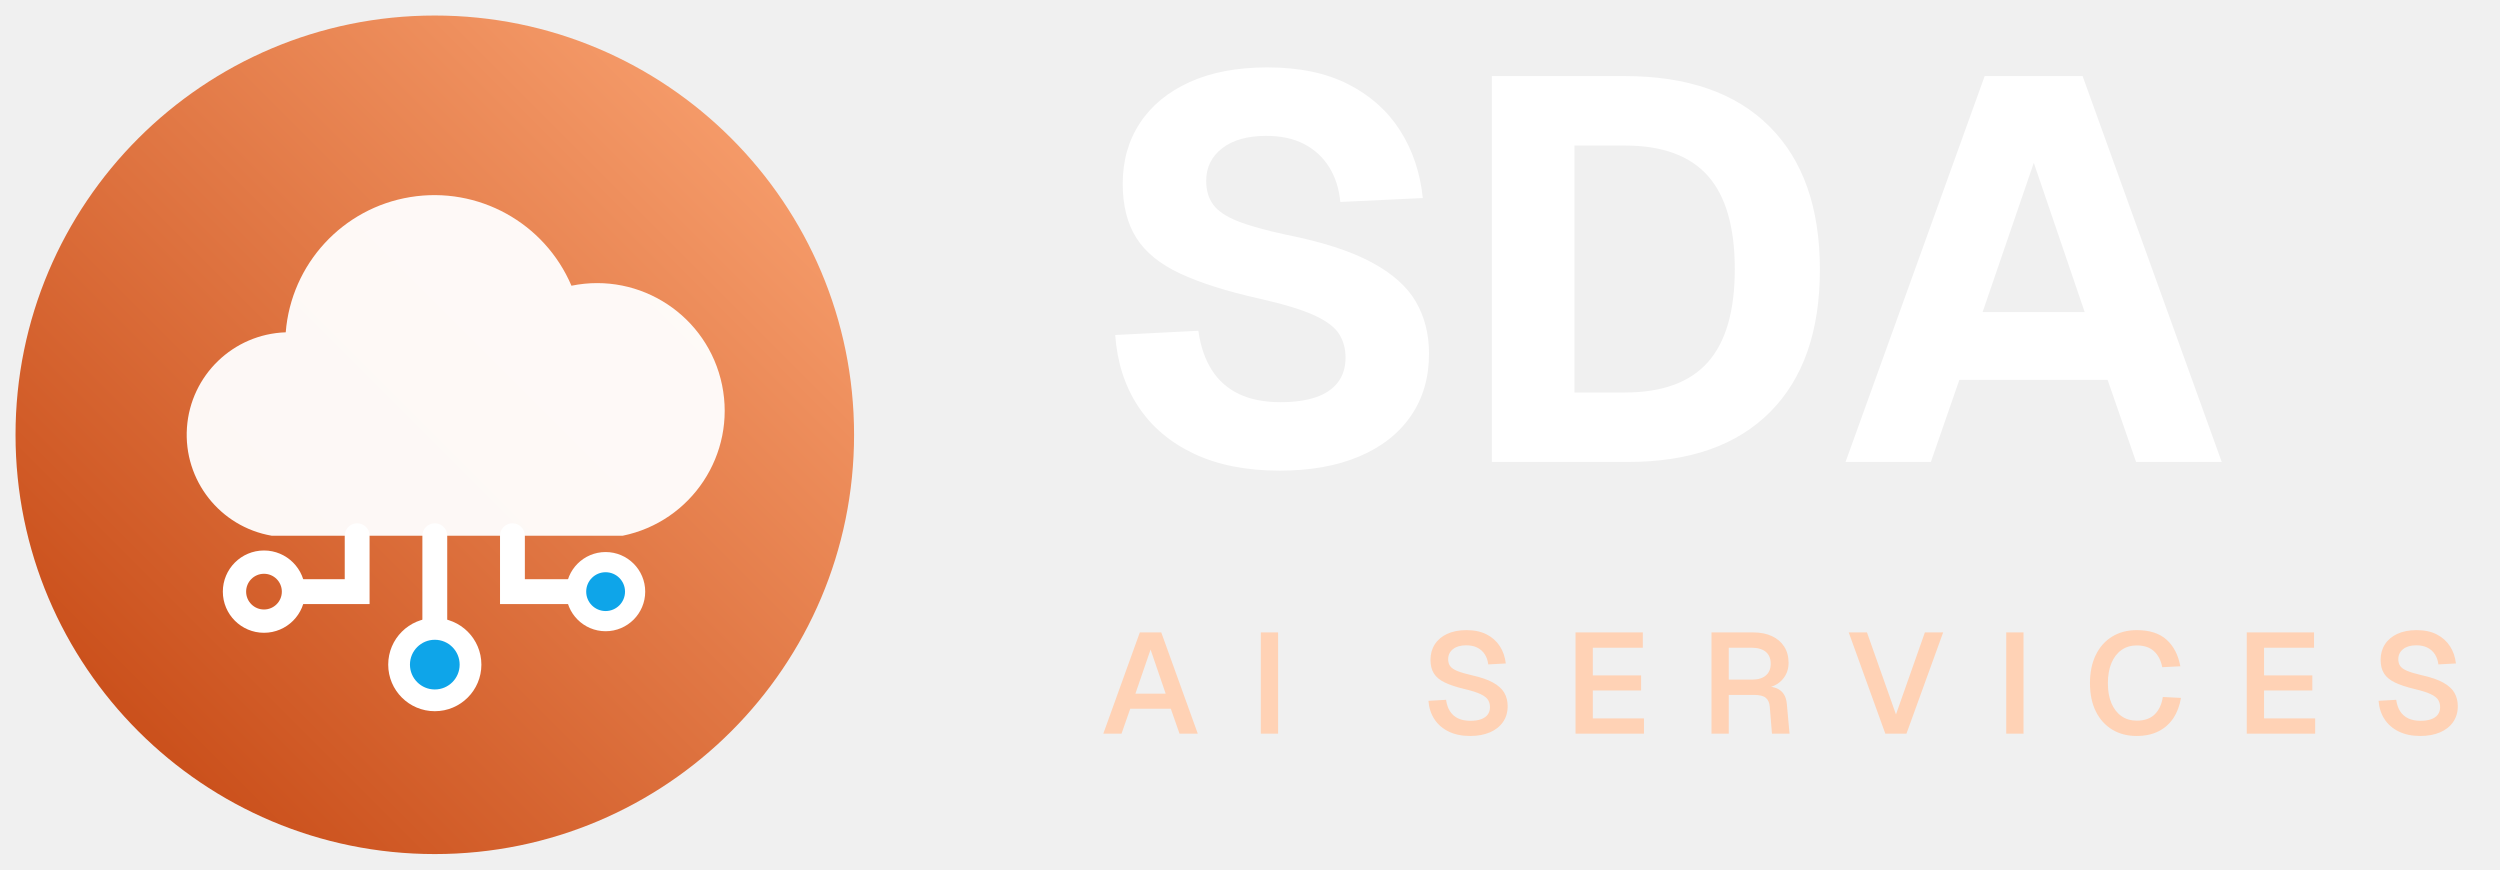
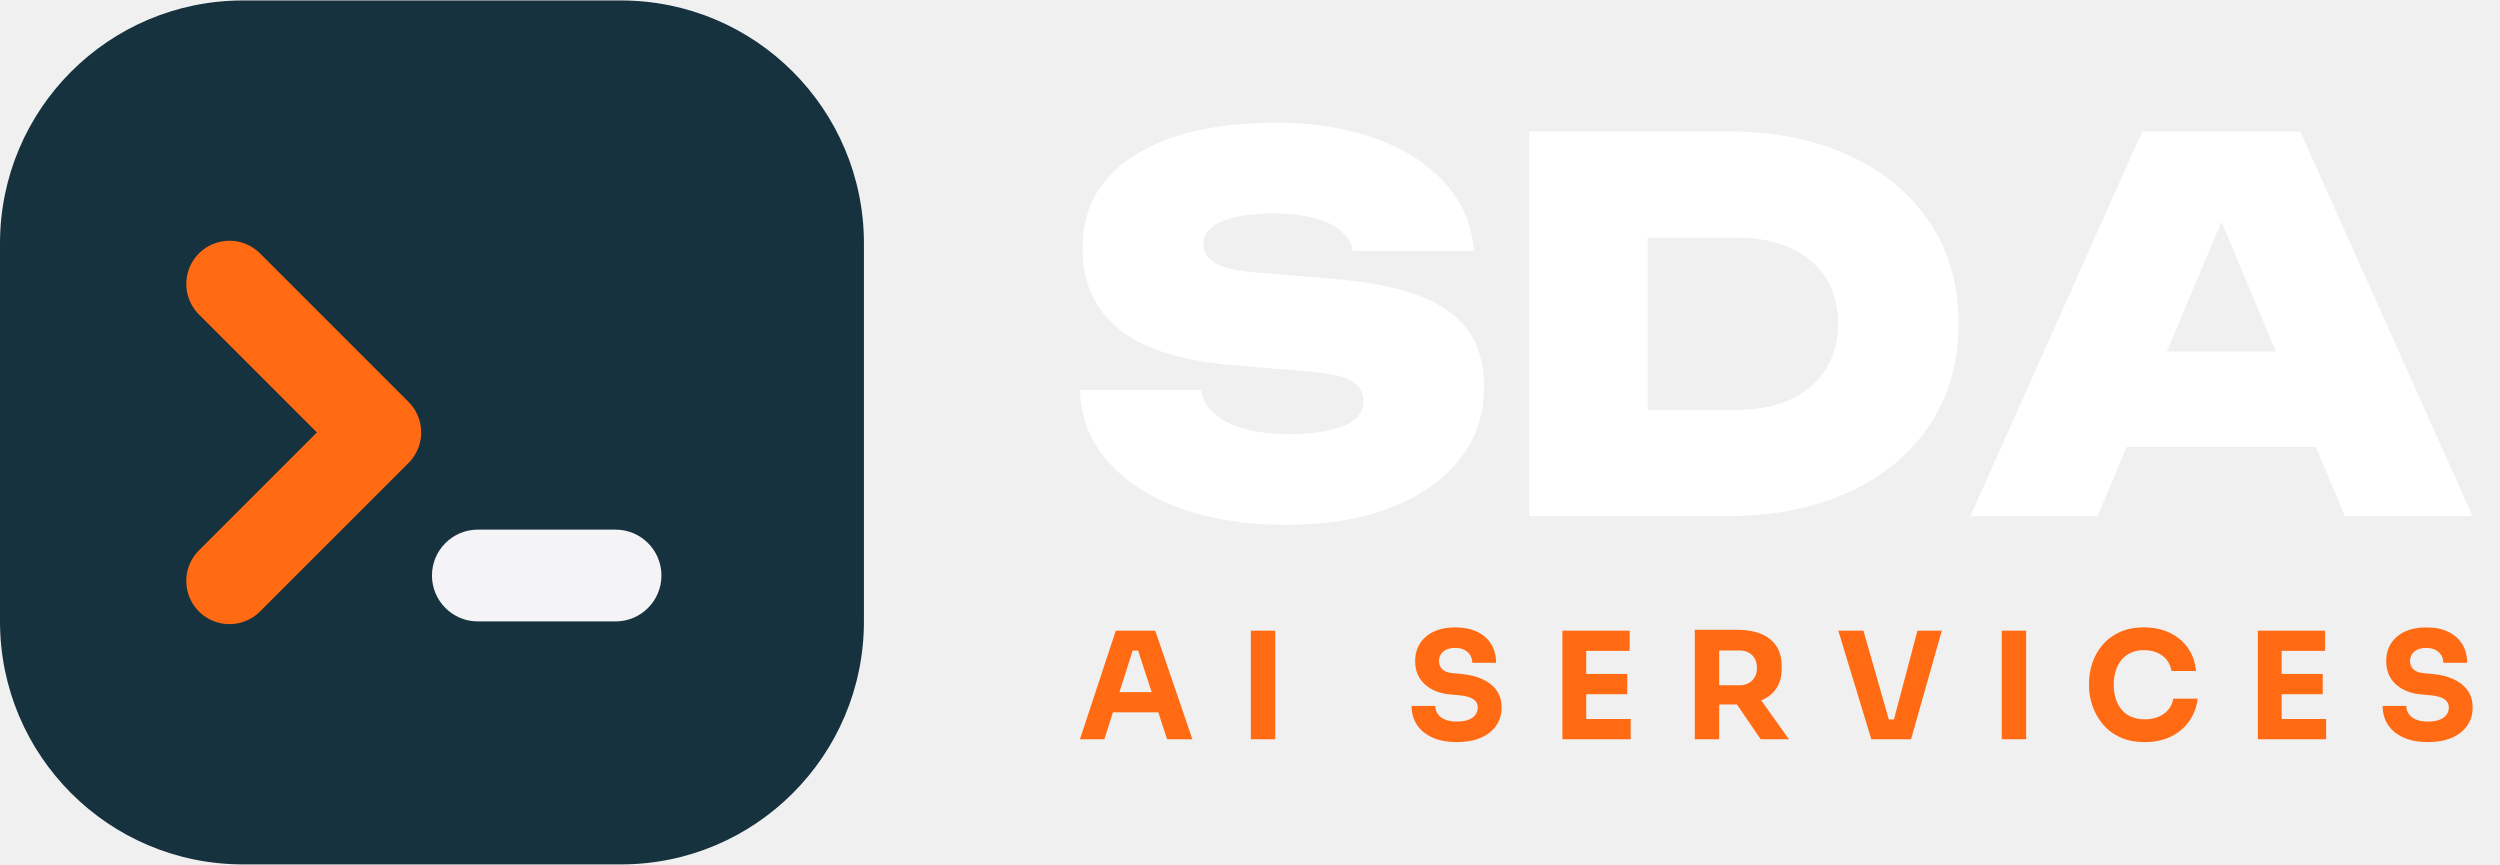
- <svg xmlns="http://www.w3.org/2000/svg" viewBox="0 0 184 64" width="184" height="64" role="img" aria-label="SDA AI Services">
-   <defs>
-     <linearGradient id="g" x1="0" y1="1" x2="1" y2="0">
-       <stop offset="0" stop-color="#C2410C" />
-       <stop offset="1" stop-color="#FDA978" />
-     </linearGradient>
-   </defs>
-   <g transform="translate(0.00 0.00) scale(1.1429)">
-     <circle cx="28" cy="28" r="27" fill="url(#g)" />
-     <path d="M17.5 34.5a6.6 6.6 0 0 1 .9-13.1 9.6 9.6 0 0 1 18.4-3 7.6 7.6 0 0 1 3.3 16.1z" fill="#fff" fill-opacity=".95" />
-     <g fill="none" stroke="#fff" stroke-width="1.6" stroke-linecap="round">
-       <path d="M23 34.5v3.6h-4" />
-       <path d="M28 34.5v6.4" />
-       <path d="M33 34.5v3.6h4" />
-     </g>
-     <circle cx="17" cy="38.1" r="1.9" fill="none" stroke="#fff" stroke-width="1.5" />
-     <circle cx="28" cy="42.8" r="2.3" fill="#0EA5E9" stroke="#fff" stroke-width="1.4" />
-     <circle cx="39" cy="38.1" r="1.9" fill="#0EA5E9" stroke="#fff" stroke-width="1.3" />
+ <svg xmlns="http://www.w3.org/2000/svg" viewBox="0 0 185.2 64.0" width="185" height="64" role="img" aria-label="SDA AI Services">
+   <g transform="translate(0.00 0.00) scale(2)">
+     <rect width="32" height="32" rx="9" fill="#16323F" />
+     <path d="M8.5 10.5 14 16l-5.5 5.5" fill="none" stroke="#FF6A13" stroke-width="3.2" stroke-linecap="round" stroke-linejoin="round" />
+     <rect x="16" y="19.6" width="8.5" height="3.4" rx="1.7" fill="#F4F4F6" />
  </g>
-   <path d="M14.184 0.64Q10.52 0.64 7.888 -0.6Q5.256 -1.84 3.776 -4.08Q2.296 -6.32 2.08 -9.344L8.2 -9.656Q8.432 -7.968 9.176 -6.788Q9.92 -5.608 11.18 -5.004Q12.44 -4.4 14.264 -4.4Q15.784 -4.4 16.848 -4.764Q17.912 -5.128 18.472 -5.864Q19.032 -6.6 19.032 -7.68Q19.032 -8.664 18.556 -9.42Q18.08 -10.176 16.724 -10.796Q15.368 -11.416 12.712 -12.016Q9.072 -12.832 6.856 -13.868Q4.64 -14.904 3.636 -16.488Q2.632 -18.072 2.632 -20.48Q2.632 -23.024 3.904 -24.952Q5.176 -26.88 7.56 -27.96Q9.944 -29.04 13.272 -29.04Q16.8 -29.04 19.232 -27.8Q21.664 -26.56 23.044 -24.4Q24.424 -22.24 24.72 -19.424L18.648 -19.136Q18.504 -20.616 17.824 -21.704Q17.144 -22.792 15.988 -23.396Q14.832 -24 13.192 -24Q11.128 -24 9.952 -23.088Q8.776 -22.176 8.776 -20.688Q8.776 -19.632 9.3 -18.928Q9.824 -18.224 11.1 -17.72Q12.376 -17.216 14.68 -16.72Q18.624 -15.936 20.928 -14.704Q23.232 -13.472 24.204 -11.8Q25.176 -10.128 25.176 -7.968Q25.176 -5.32 23.836 -3.38Q22.496 -1.44 20.028 -0.4Q17.56 0.64 14.184 0.64Z M29.8 0.0V-28.4H39.584Q46.504 -28.4 50.224 -24.7Q53.944 -21.0 53.944 -14.16Q53.944 -7.36 50.284 -3.68Q46.624 0.0 39.824 0.0ZM35.88 -5.112H39.584Q43.72 -5.112 45.7 -7.344Q47.68 -9.576 47.68 -14.184Q47.68 -18.824 45.7 -21.056Q43.72 -23.288 39.584 -23.288H35.88Z M55.832 0.0 66.072 -28.4H73.28L83.52 0.0H77.216L75.12 -6.04H64.208L62.112 0.0ZM65.92 -11.032H73.432L69.688 -22.016Z" fill="#FFFFFF" transform="translate(80 34)" />
-   <path d="M0.203 0.0 2.891 -7.455H4.469L7.157 0.0H5.814L5.172 -1.835H2.184L1.543 0.0ZM2.566 -2.946H4.794L3.682 -6.194Z M11.796 0.0V-7.455H13.068V0.0Z  M27.205 0.168Q26.29 0.168 25.623 -0.158Q24.955 -0.483 24.574 -1.064Q24.193 -1.644 24.133 -2.42L25.431 -2.494Q25.498 -1.998 25.72 -1.651Q25.941 -1.305 26.316 -1.127Q26.691 -0.949 27.226 -0.949Q27.683 -0.949 28.004 -1.064Q28.324 -1.179 28.493 -1.404Q28.662 -1.63 28.662 -1.957Q28.662 -2.257 28.52 -2.487Q28.377 -2.718 27.974 -2.91Q27.571 -3.103 26.783 -3.289Q25.872 -3.507 25.324 -3.774Q24.776 -4.042 24.53 -4.44Q24.284 -4.838 24.284 -5.435Q24.284 -6.085 24.602 -6.578Q24.919 -7.071 25.513 -7.347Q26.106 -7.623 26.93 -7.623Q27.806 -7.623 28.421 -7.305Q29.036 -6.987 29.391 -6.434Q29.746 -5.882 29.826 -5.169L28.535 -5.1Q28.486 -5.518 28.285 -5.834Q28.085 -6.15 27.741 -6.328Q27.398 -6.506 26.909 -6.506Q26.297 -6.506 25.941 -6.224Q25.585 -5.942 25.585 -5.484Q25.585 -5.174 25.734 -4.97Q25.884 -4.766 26.258 -4.615Q26.633 -4.463 27.323 -4.301Q28.311 -4.083 28.891 -3.761Q29.471 -3.439 29.717 -3.009Q29.964 -2.579 29.964 -2.027Q29.964 -1.352 29.619 -0.858Q29.275 -0.363 28.655 -0.098Q28.035 0.168 27.205 0.168Z M34.959 0.0V-7.455H39.911V-6.328H36.231V-4.293H39.785V-3.183H36.231V-1.127H39.995V0.0Z M44.965 0.0V-7.455H48.025Q48.829 -7.455 49.415 -7.182Q50 -6.909 50.32 -6.405Q50.64 -5.901 50.64 -5.214Q50.64 -4.704 50.415 -4.306Q50.191 -3.909 49.82 -3.668Q49.449 -3.427 49.006 -3.383L48.957 -3.481Q49.673 -3.481 50.065 -3.16Q50.457 -2.84 50.513 -2.164L50.71 0.0H49.417L49.255 -1.986Q49.219 -2.431 48.959 -2.643Q48.699 -2.855 48.095 -2.855H46.238V0.0ZM46.238 -3.982H47.982Q48.611 -3.982 48.968 -4.287Q49.325 -4.591 49.325 -5.151Q49.325 -5.722 48.961 -6.025Q48.597 -6.328 47.904 -6.328H46.238Z M57.761 0.0 55.066 -7.455H56.409L58.544 -1.417L60.672 -7.455H62.016L59.314 0.0Z M66.658 0.0V-7.455H67.931V0.0Z M76.252 0.168Q75.241 0.168 74.466 -0.298Q73.692 -0.763 73.257 -1.633Q72.822 -2.503 72.822 -3.717Q72.822 -4.914 73.248 -5.791Q73.675 -6.668 74.451 -7.145Q75.227 -7.623 76.265 -7.623Q77.677 -7.623 78.458 -6.92Q79.238 -6.218 79.473 -4.961L78.141 -4.895Q78 -5.642 77.536 -6.069Q77.072 -6.496 76.265 -6.496Q75.615 -6.496 75.138 -6.157Q74.661 -5.818 74.4 -5.195Q74.14 -4.571 74.14 -3.717Q74.14 -2.856 74.404 -2.238Q74.668 -1.62 75.145 -1.289Q75.622 -0.959 76.259 -0.959Q77.117 -0.959 77.589 -1.425Q78.061 -1.89 78.184 -2.701L79.519 -2.635Q79.376 -1.773 78.96 -1.145Q78.544 -0.518 77.864 -0.175Q77.185 0.168 76.252 0.168Z M84.361 0.0V-7.455H89.313V-6.328H85.634V-4.293H89.187V-3.183H85.634V-1.127H89.397V0.0Z M97.135 0.168Q96.22 0.168 95.553 -0.158Q94.885 -0.483 94.504 -1.064Q94.123 -1.644 94.063 -2.42L95.361 -2.494Q95.428 -1.998 95.65 -1.651Q95.871 -1.305 96.246 -1.127Q96.621 -0.949 97.156 -0.949Q97.613 -0.949 97.934 -1.064Q98.254 -1.179 98.423 -1.404Q98.592 -1.63 98.592 -1.957Q98.592 -2.257 98.45 -2.487Q98.307 -2.718 97.904 -2.91Q97.501 -3.103 96.713 -3.289Q95.802 -3.507 95.254 -3.774Q94.706 -4.042 94.46 -4.44Q94.214 -4.838 94.214 -5.435Q94.214 -6.085 94.532 -6.578Q94.849 -7.071 95.443 -7.347Q96.036 -7.623 96.86 -7.623Q97.736 -7.623 98.351 -7.305Q98.966 -6.987 99.321 -6.434Q99.676 -5.882 99.756 -5.169L98.465 -5.1Q98.416 -5.518 98.215 -5.834Q98.015 -6.15 97.671 -6.328Q97.328 -6.506 96.839 -6.506Q96.227 -6.506 95.871 -6.224Q95.515 -5.942 95.515 -5.484Q95.515 -5.174 95.664 -4.97Q95.814 -4.766 96.188 -4.615Q96.563 -4.463 97.253 -4.301Q98.241 -4.083 98.821 -3.761Q99.401 -3.439 99.647 -3.009Q99.894 -2.579 99.894 -2.027Q99.894 -1.352 99.549 -0.858Q99.205 -0.363 98.585 -0.098Q97.965 0.168 97.135 0.168Z" fill="#FFD2B5" transform="translate(81 54)" />
+   <path d="M1.368 -9.348H10.336Q10.488 -8.36 11.305 -7.619Q12.122 -6.878 13.528 -6.479Q14.934 -6.08 16.834 -6.08Q19.456 -6.08 20.919 -6.688Q22.382 -7.296 22.382 -8.55Q22.382 -9.424 21.546 -9.975Q20.71 -10.526 18.24 -10.716L13.224 -11.134Q7.068 -11.59 4.313 -13.813Q1.558 -16.036 1.558 -19.798Q1.558 -22.876 3.344 -24.947Q5.13 -27.018 8.322 -28.082Q11.514 -29.146 15.846 -29.146Q20.026 -29.146 23.275 -27.968Q26.524 -26.79 28.443 -24.643Q30.362 -22.496 30.552 -19.646H21.584Q21.432 -20.482 20.729 -21.109Q20.026 -21.736 18.734 -22.078Q17.442 -22.42 15.656 -22.42Q13.3 -22.42 11.913 -21.85Q10.526 -21.28 10.526 -20.14Q10.526 -19.304 11.343 -18.772Q12.16 -18.24 14.364 -18.05L19.874 -17.594Q23.978 -17.29 26.505 -16.321Q29.032 -15.352 30.172 -13.699Q31.312 -12.046 31.312 -9.538Q31.312 -6.498 29.488 -4.199Q27.664 -1.9 24.377 -0.627Q21.09 0.646 16.682 0.646Q12.16 0.646 8.74 -0.608Q5.32 -1.862 3.382 -4.123Q1.444 -6.384 1.368 -9.348Z M49.324 -28.5Q54.454 -28.5 58.311 -26.733Q62.168 -24.966 64.315 -21.774Q66.462 -18.582 66.462 -14.25Q66.462 -9.956 64.315 -6.745Q62.168 -3.534 58.311 -1.767Q54.454 0.0 49.324 0.0H34.656V-28.5ZM43.434 -3.838 39.368 -7.866H50.008Q52.326 -7.866 54.017 -8.645Q55.708 -9.424 56.62 -10.868Q57.532 -12.312 57.532 -14.25Q57.532 -16.226 56.62 -17.651Q55.708 -19.076 54.017 -19.855Q52.326 -20.634 50.008 -20.634H39.368L43.434 -24.662Z M76.0 -5.13V-12.198H95.532V-5.13ZM91.77 -28.5 104.538 0.0H95.076L84.74 -24.662H87.134L76.76 0.0H67.336L80.066 -28.5Z" fill="#FFFFFF" transform="translate(78.63 38.20)" />
+   <path d="M0.143 0.0 2.799 -8.045H5.719L8.474 0.0H6.601L4.375 -6.799L4.948 -6.568H3.526L4.121 -6.799L1.951 0.0ZM2.16 -1.995 2.711 -3.493H5.863L6.425 -1.995Z M12.803 0.0V-8.045H14.61V0.0Z  M28.073 0.209Q26.982 0.209 26.232 -0.138Q25.483 -0.485 25.097 -1.085Q24.711 -1.686 24.711 -2.468H26.464Q26.464 -2.16 26.634 -1.895Q26.805 -1.631 27.158 -1.471Q27.511 -1.311 28.073 -1.311Q28.579 -1.311 28.921 -1.444Q29.263 -1.576 29.439 -1.813Q29.615 -2.05 29.615 -2.358Q29.615 -2.744 29.285 -2.97Q28.954 -3.196 28.216 -3.262L27.61 -3.317Q26.409 -3.416 25.692 -4.066Q24.976 -4.717 24.976 -5.785Q24.976 -6.557 25.345 -7.119Q25.714 -7.681 26.375 -7.984Q27.037 -8.287 27.94 -8.287Q28.888 -8.287 29.566 -7.962Q30.244 -7.637 30.607 -7.047Q30.971 -6.458 30.971 -5.664H29.208Q29.208 -5.962 29.064 -6.21Q28.921 -6.458 28.64 -6.612Q28.359 -6.766 27.94 -6.766Q27.544 -6.766 27.274 -6.634Q27.004 -6.502 26.871 -6.276Q26.739 -6.05 26.739 -5.785Q26.739 -5.444 26.982 -5.19Q27.224 -4.937 27.775 -4.893L28.392 -4.838Q29.274 -4.761 29.946 -4.458Q30.618 -4.155 30.998 -3.631Q31.379 -3.108 31.379 -2.358Q31.379 -1.587 30.976 -1.008Q30.574 -0.43 29.836 -0.11Q29.097 0.209 28.073 0.209Z M35.884 0.0V-8.045H37.647V0.0ZM37.426 0.0V-1.499H40.942V0.0ZM37.426 -3.339V-4.838H40.688V-3.339ZM37.426 -6.546V-8.045H40.865V-6.546Z M45.689 0.0V-8.111H47.497V0.0ZM50.571 0.0 48.213 -3.46H50.196L52.665 0.0ZM47.012 -2.579V-4H48.995Q49.392 -4 49.684 -4.16Q49.976 -4.32 50.136 -4.612Q50.296 -4.904 50.296 -5.29Q50.296 -5.675 50.136 -5.967Q49.976 -6.259 49.684 -6.419Q49.392 -6.579 48.995 -6.579H47.012V-8.111H48.852Q49.855 -8.111 50.593 -7.808Q51.332 -7.505 51.728 -6.91Q52.125 -6.314 52.125 -5.411V-5.234Q52.125 -4.342 51.723 -3.752Q51.321 -3.163 50.588 -2.871Q49.855 -2.579 48.852 -2.579Z M58.768 0.0 56.321 -8.045H58.184L60.123 -1.256L59.705 -1.466H60.829L60.388 -1.256L62.184 -8.045H63.991L61.71 0.0Z M68.43 0.0V-8.045H70.238V0.0Z M79.018 0.209Q77.927 0.209 77.145 -0.171Q76.363 -0.551 75.867 -1.174Q75.371 -1.796 75.134 -2.518Q74.897 -3.24 74.897 -3.923V-4.166Q74.897 -4.915 75.139 -5.648Q75.382 -6.381 75.883 -6.976Q76.385 -7.571 77.151 -7.929Q77.916 -8.287 78.963 -8.287Q80.054 -8.287 80.892 -7.879Q81.729 -7.472 82.231 -6.75Q82.732 -6.028 82.82 -5.058H81.002Q80.925 -5.543 80.649 -5.885Q80.374 -6.226 79.939 -6.414Q79.503 -6.601 78.963 -6.601Q78.423 -6.601 78.005 -6.414Q77.586 -6.226 77.305 -5.885Q77.024 -5.543 76.875 -5.075Q76.726 -4.606 76.726 -4.033Q76.726 -3.471 76.875 -3.003Q77.024 -2.535 77.316 -2.187Q77.608 -1.84 78.038 -1.659Q78.467 -1.477 79.018 -1.477Q79.856 -1.477 80.434 -1.884Q81.013 -2.292 81.134 -3.008H82.942Q82.842 -2.127 82.352 -1.394Q81.862 -0.661 81.019 -0.226Q80.176 0.209 79.018 0.209Z M87.403 0.0V-8.045H89.166V0.0ZM88.945 0.0V-1.499H92.461V0.0ZM88.945 -3.339V-4.838H92.207V-3.339ZM88.945 -6.546V-8.045H92.384V-6.546Z M100.007 0.209Q98.916 0.209 98.167 -0.138Q97.418 -0.485 97.032 -1.085Q96.646 -1.686 96.646 -2.468H98.398Q98.398 -2.16 98.569 -1.895Q98.74 -1.631 99.093 -1.471Q99.445 -1.311 100.007 -1.311Q100.514 -1.311 100.856 -1.444Q101.197 -1.576 101.374 -1.813Q101.55 -2.05 101.55 -2.358Q101.55 -2.744 101.219 -2.97Q100.889 -3.196 100.151 -3.262L99.544 -3.317Q98.343 -3.416 97.627 -4.066Q96.911 -4.717 96.911 -5.785Q96.911 -6.557 97.28 -7.119Q97.649 -7.681 98.31 -7.984Q98.971 -8.287 99.875 -8.287Q100.823 -8.287 101.5 -7.962Q102.178 -7.637 102.542 -7.047Q102.906 -6.458 102.906 -5.664H101.142Q101.142 -5.962 100.999 -6.21Q100.856 -6.458 100.575 -6.612Q100.294 -6.766 99.875 -6.766Q99.478 -6.766 99.208 -6.634Q98.938 -6.502 98.806 -6.276Q98.674 -6.05 98.674 -5.785Q98.674 -5.444 98.916 -5.19Q99.159 -4.937 99.71 -4.893L100.327 -4.838Q101.208 -4.761 101.881 -4.458Q102.553 -4.155 102.933 -3.631Q103.313 -3.108 103.313 -2.358Q103.313 -1.587 102.911 -1.008Q102.509 -0.43 101.77 -0.11Q101.032 0.209 100.007 0.209Z" fill="#FF6A13" transform="translate(79.86 54.73)" />
</svg>
